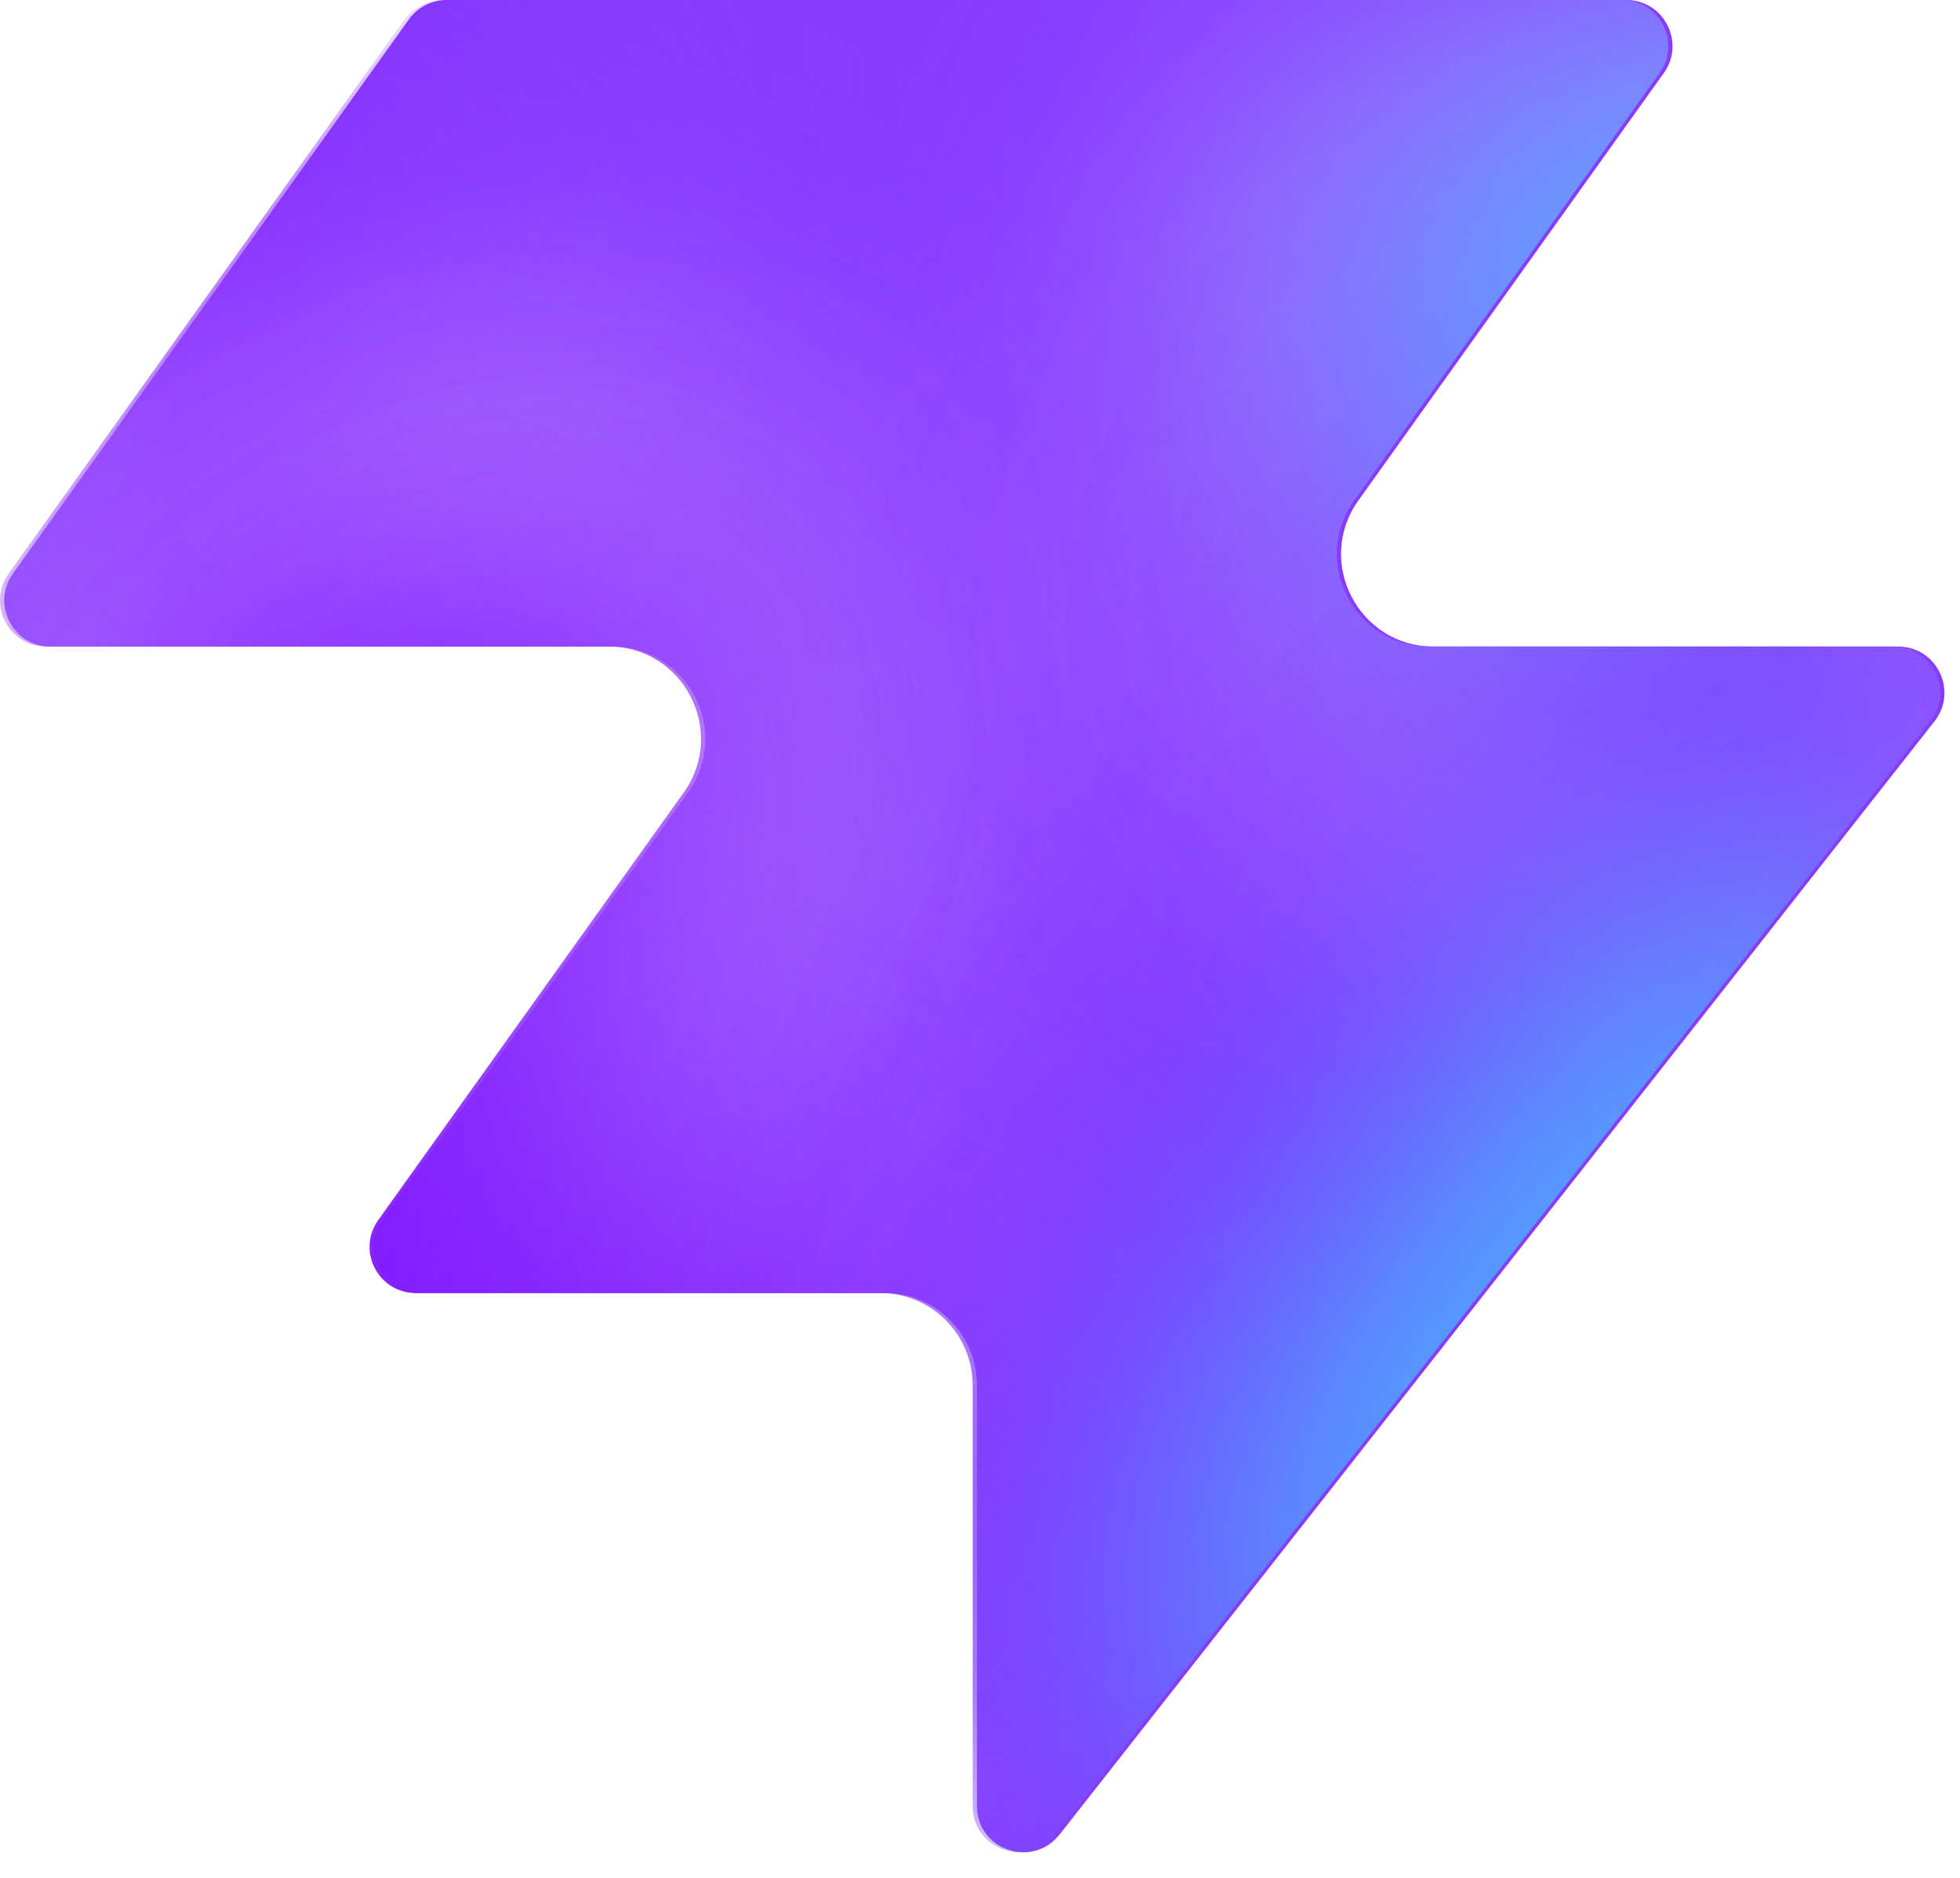
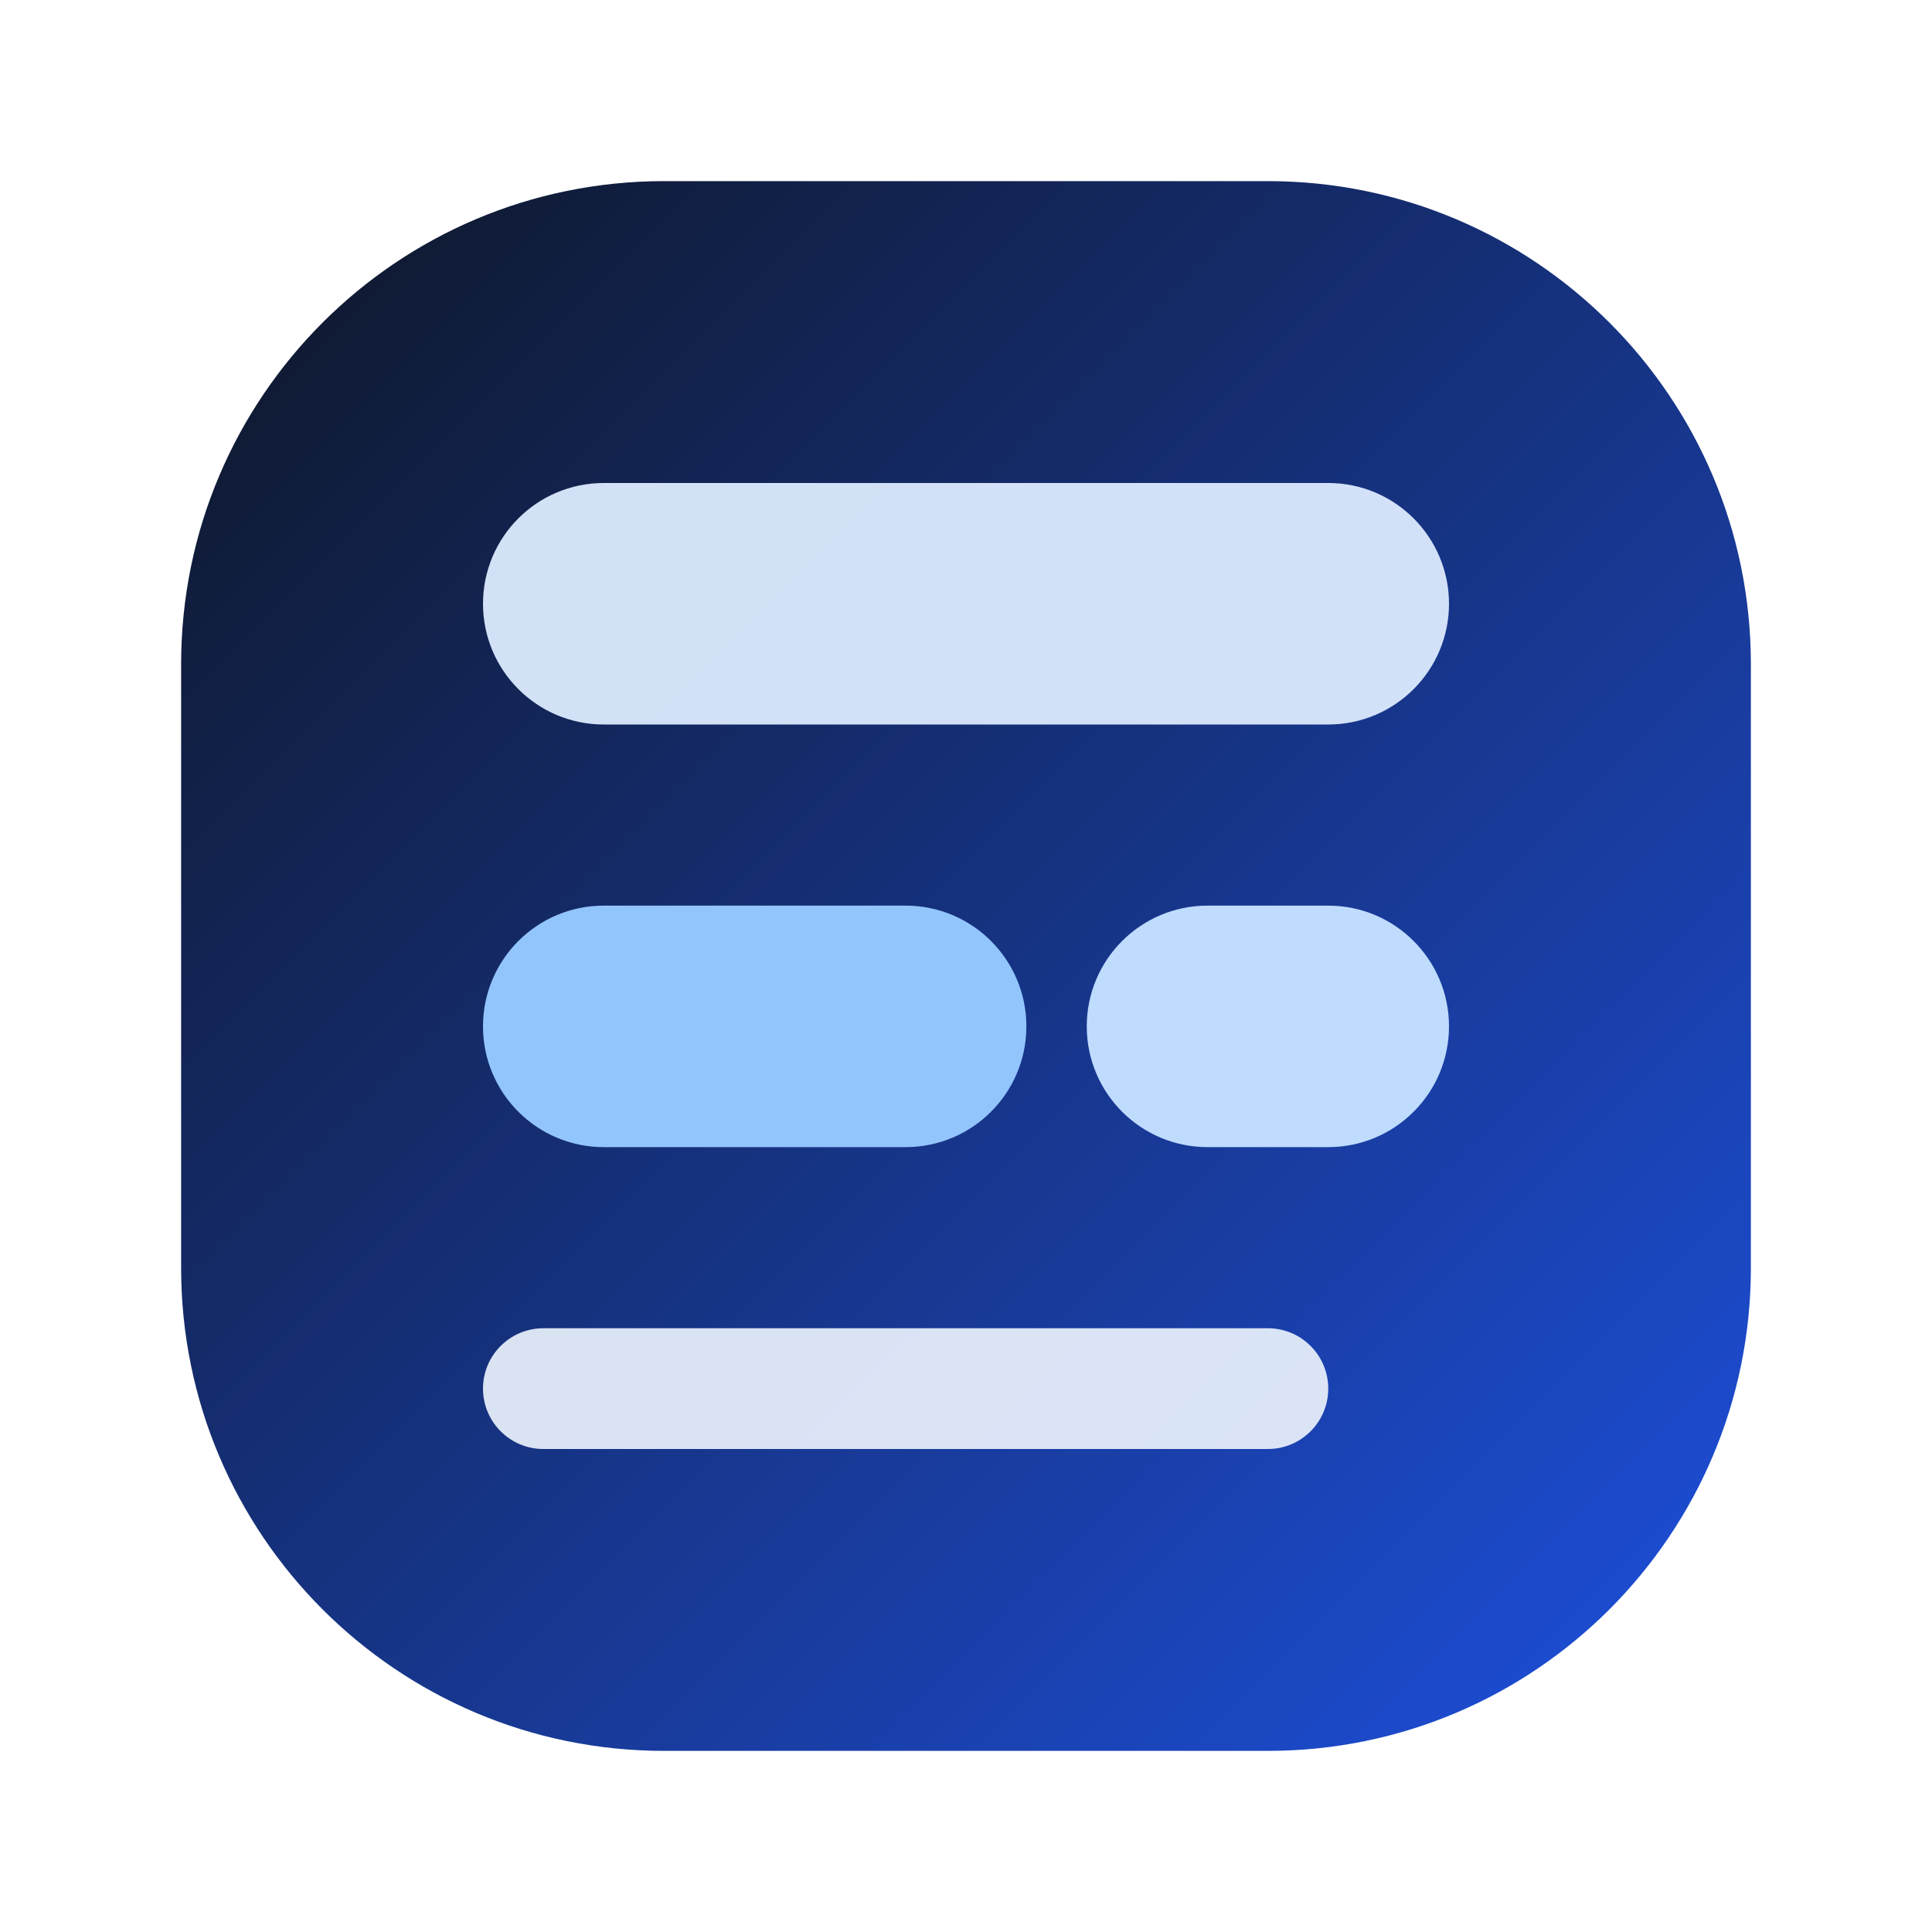
- <svg xmlns="http://www.w3.org/2000/svg" width="48" height="46" fill="none" viewBox="0 0 48 46">
-   <path fill="#863bff" d="M25.946 44.938c-.664.845-2.021.375-2.021-.698V33.937a2.26 2.26 0 0 0-2.262-2.262H10.287c-.92 0-1.456-1.04-.92-1.788l7.48-10.471c1.07-1.497 0-3.578-1.842-3.578H1.237c-.92 0-1.456-1.04-.92-1.788L10.013.474c.214-.297.556-.474.92-.474h28.894c.92 0 1.456 1.04.92 1.788l-7.48 10.471c-1.07 1.498 0 3.579 1.842 3.579h11.377c.943 0 1.473 1.088.89 1.83L25.947 44.94z" style="fill:#863bff;fill:color(display-p3 .525 .23 1);fill-opacity:1" />
-   <mask id="a" width="48" height="46" x="0" y="0" maskUnits="userSpaceOnUse" style="mask-type:alpha">
-     <path fill="#000" d="M25.842 44.938c-.664.844-2.021.375-2.021-.698V33.937a2.26 2.26 0 0 0-2.262-2.262H10.183c-.92 0-1.456-1.04-.92-1.788l7.48-10.471c1.07-1.498 0-3.579-1.842-3.579H1.133c-.92 0-1.456-1.04-.92-1.787L9.91.473c.214-.297.556-.474.92-.474h28.894c.92 0 1.456 1.04.92 1.788l-7.48 10.471c-1.07 1.498 0 3.578 1.842 3.578h11.377c.943 0 1.473 1.088.89 1.832L25.843 44.94z" style="fill:#000;fill-opacity:1" />
-   </mask>
-   <g mask="url(#a)">
-     <g filter="url(#b)">
-       <ellipse cx="5.508" cy="14.704" fill="#ede6ff" rx="5.508" ry="14.704" style="fill:#ede6ff;fill:color(display-p3 .927 .903 1);fill-opacity:1" transform="matrix(.00324 1 1 -.00324 -4.47 31.516)" />
-     </g>
-     <g filter="url(#c)">
-       <ellipse cx="10.399" cy="29.851" fill="#ede6ff" rx="10.399" ry="29.851" style="fill:#ede6ff;fill:color(display-p3 .927 .903 1);fill-opacity:1" transform="matrix(.00324 1 1 -.00324 -39.328 7.883)" />
-     </g>
-     <g filter="url(#d)">
-       <ellipse cx="5.508" cy="30.487" fill="#7e14ff" rx="5.508" ry="30.487" style="fill:#7e14ff;fill:color(display-p3 .492 .077 1);fill-opacity:1" transform="rotate(89.814 -25.913 -14.639)scale(1 -1)" />
-     </g>
-     <g filter="url(#e)">
-       <ellipse cx="5.508" cy="30.599" fill="#7e14ff" rx="5.508" ry="30.599" style="fill:#7e14ff;fill:color(display-p3 .492 .077 1);fill-opacity:1" transform="rotate(89.814 -32.644 -3.334)scale(1 -1)" />
-     </g>
-     <g filter="url(#f)">
-       <ellipse cx="5.508" cy="30.599" fill="#7e14ff" rx="5.508" ry="30.599" style="fill:#7e14ff;fill:color(display-p3 .492 .077 1);fill-opacity:1" transform="matrix(.00324 1 1 -.00324 -34.34 30.47)" />
-     </g>
-     <g filter="url(#g)">
-       <ellipse cx="14.072" cy="22.078" fill="#ede6ff" rx="14.072" ry="22.078" style="fill:#ede6ff;fill:color(display-p3 .927 .903 1);fill-opacity:1" transform="rotate(93.35 24.506 48.493)scale(-1 1)" />
-     </g>
-     <g filter="url(#h)">
-       <ellipse cx="3.47" cy="21.501" fill="#7e14ff" rx="3.47" ry="21.501" style="fill:#7e14ff;fill:color(display-p3 .492 .077 1);fill-opacity:1" transform="rotate(89.009 28.708 47.59)scale(-1 1)" />
-     </g>
-     <g filter="url(#i)">
-       <ellipse cx="3.47" cy="21.501" fill="#7e14ff" rx="3.47" ry="21.501" style="fill:#7e14ff;fill:color(display-p3 .492 .077 1);fill-opacity:1" transform="rotate(89.009 28.708 47.59)scale(-1 1)" />
-     </g>
-     <g filter="url(#j)">
-       <ellipse cx=".387" cy="8.972" fill="#7e14ff" rx="4.407" ry="29.108" style="fill:#7e14ff;fill:color(display-p3 .492 .077 1);fill-opacity:1" transform="rotate(39.51 .387 8.972)" />
-     </g>
-     <g filter="url(#k)">
-       <ellipse cx="47.523" cy="-6.092" fill="#7e14ff" rx="4.407" ry="29.108" style="fill:#7e14ff;fill:color(display-p3 .492 .077 1);fill-opacity:1" transform="rotate(37.892 47.523 -6.092)" />
-     </g>
-     <g filter="url(#l)">
-       <ellipse cx="41.412" cy="6.333" fill="#47bfff" rx="5.971" ry="9.665" style="fill:#47bfff;fill:color(display-p3 .28 .748 1);fill-opacity:1" transform="rotate(37.892 41.412 6.333)" />
-     </g>
-     <g filter="url(#m)">
-       <ellipse cx="-1.879" cy="38.332" fill="#7e14ff" rx="4.407" ry="29.108" style="fill:#7e14ff;fill:color(display-p3 .492 .077 1);fill-opacity:1" transform="rotate(37.892 -1.88 38.332)" />
-     </g>
-     <g filter="url(#n)">
-       <ellipse cx="-1.879" cy="38.332" fill="#7e14ff" rx="4.407" ry="29.108" style="fill:#7e14ff;fill:color(display-p3 .492 .077 1);fill-opacity:1" transform="rotate(37.892 -1.88 38.332)" />
-     </g>
-     <g filter="url(#o)">
-       <ellipse cx="35.651" cy="29.907" fill="#7e14ff" rx="4.407" ry="29.108" style="fill:#7e14ff;fill:color(display-p3 .492 .077 1);fill-opacity:1" transform="rotate(37.892 35.651 29.907)" />
-     </g>
-     <g filter="url(#p)">
-       <ellipse cx="38.418" cy="32.4" fill="#47bfff" rx="5.971" ry="15.297" style="fill:#47bfff;fill:color(display-p3 .28 .748 1);fill-opacity:1" transform="rotate(37.892 38.418 32.4)" />
-     </g>
-   </g>
+ <svg xmlns="http://www.w3.org/2000/svg" viewBox="0 0 64 64" role="img" aria-labelledby="title">
  <defs>
-     <filter id="b" width="60.045" height="41.654" x="-19.77" y="16.149" color-interpolation-filters="sRGB" filterUnits="userSpaceOnUse">
-       <feFlood flood-opacity="0" result="BackgroundImageFix" />
-       <feBlend in="SourceGraphic" in2="BackgroundImageFix" result="shape" />
-       <feGaussianBlur result="effect1_foregroundBlur_2002_17158" stdDeviation="7.659" />
-     </filter>
-     <filter id="c" width="90.34" height="51.437" x="-54.613" y="-7.533" color-interpolation-filters="sRGB" filterUnits="userSpaceOnUse">
-       <feFlood flood-opacity="0" result="BackgroundImageFix" />
-       <feBlend in="SourceGraphic" in2="BackgroundImageFix" result="shape" />
-       <feGaussianBlur result="effect1_foregroundBlur_2002_17158" stdDeviation="7.659" />
-     </filter>
-     <filter id="d" width="79.355" height="29.4" x="-49.64" y="2.03" color-interpolation-filters="sRGB" filterUnits="userSpaceOnUse">
-       <feFlood flood-opacity="0" result="BackgroundImageFix" />
-       <feBlend in="SourceGraphic" in2="BackgroundImageFix" result="shape" />
-       <feGaussianBlur result="effect1_foregroundBlur_2002_17158" stdDeviation="4.596" />
-     </filter>
-     <filter id="e" width="79.579" height="29.4" x="-45.045" y="20.029" color-interpolation-filters="sRGB" filterUnits="userSpaceOnUse">
-       <feFlood flood-opacity="0" result="BackgroundImageFix" />
-       <feBlend in="SourceGraphic" in2="BackgroundImageFix" result="shape" />
-       <feGaussianBlur result="effect1_foregroundBlur_2002_17158" stdDeviation="4.596" />
-     </filter>
-     <filter id="f" width="79.579" height="29.4" x="-43.513" y="21.178" color-interpolation-filters="sRGB" filterUnits="userSpaceOnUse">
-       <feFlood flood-opacity="0" result="BackgroundImageFix" />
-       <feBlend in="SourceGraphic" in2="BackgroundImageFix" result="shape" />
-       <feGaussianBlur result="effect1_foregroundBlur_2002_17158" stdDeviation="4.596" />
-     </filter>
-     <filter id="g" width="74.749" height="58.852" x="15.756" y="-17.901" color-interpolation-filters="sRGB" filterUnits="userSpaceOnUse">
-       <feFlood flood-opacity="0" result="BackgroundImageFix" />
-       <feBlend in="SourceGraphic" in2="BackgroundImageFix" result="shape" />
-       <feGaussianBlur result="effect1_foregroundBlur_2002_17158" stdDeviation="7.659" />
-     </filter>
-     <filter id="h" width="61.377" height="25.362" x="23.548" y="2.284" color-interpolation-filters="sRGB" filterUnits="userSpaceOnUse">
-       <feFlood flood-opacity="0" result="BackgroundImageFix" />
-       <feBlend in="SourceGraphic" in2="BackgroundImageFix" result="shape" />
-       <feGaussianBlur result="effect1_foregroundBlur_2002_17158" stdDeviation="4.596" />
-     </filter>
-     <filter id="i" width="61.377" height="25.362" x="23.548" y="2.284" color-interpolation-filters="sRGB" filterUnits="userSpaceOnUse">
-       <feFlood flood-opacity="0" result="BackgroundImageFix" />
-       <feBlend in="SourceGraphic" in2="BackgroundImageFix" result="shape" />
-       <feGaussianBlur result="effect1_foregroundBlur_2002_17158" stdDeviation="4.596" />
-     </filter>
-     <filter id="j" width="56.045" height="63.649" x="-27.636" y="-22.853" color-interpolation-filters="sRGB" filterUnits="userSpaceOnUse">
-       <feFlood flood-opacity="0" result="BackgroundImageFix" />
-       <feBlend in="SourceGraphic" in2="BackgroundImageFix" result="shape" />
-       <feGaussianBlur result="effect1_foregroundBlur_2002_17158" stdDeviation="4.596" />
-     </filter>
-     <filter id="k" width="54.814" height="64.646" x="20.116" y="-38.415" color-interpolation-filters="sRGB" filterUnits="userSpaceOnUse">
-       <feFlood flood-opacity="0" result="BackgroundImageFix" />
-       <feBlend in="SourceGraphic" in2="BackgroundImageFix" result="shape" />
-       <feGaussianBlur result="effect1_foregroundBlur_2002_17158" stdDeviation="4.596" />
-     </filter>
-     <filter id="l" width="33.541" height="35.313" x="24.641" y="-11.323" color-interpolation-filters="sRGB" filterUnits="userSpaceOnUse">
-       <feFlood flood-opacity="0" result="BackgroundImageFix" />
-       <feBlend in="SourceGraphic" in2="BackgroundImageFix" result="shape" />
-       <feGaussianBlur result="effect1_foregroundBlur_2002_17158" stdDeviation="4.596" />
-     </filter>
-     <filter id="m" width="54.814" height="64.646" x="-29.286" y="6.009" color-interpolation-filters="sRGB" filterUnits="userSpaceOnUse">
-       <feFlood flood-opacity="0" result="BackgroundImageFix" />
-       <feBlend in="SourceGraphic" in2="BackgroundImageFix" result="shape" />
-       <feGaussianBlur result="effect1_foregroundBlur_2002_17158" stdDeviation="4.596" />
-     </filter>
-     <filter id="n" width="54.814" height="64.646" x="-29.286" y="6.009" color-interpolation-filters="sRGB" filterUnits="userSpaceOnUse">
-       <feFlood flood-opacity="0" result="BackgroundImageFix" />
-       <feBlend in="SourceGraphic" in2="BackgroundImageFix" result="shape" />
-       <feGaussianBlur result="effect1_foregroundBlur_2002_17158" stdDeviation="4.596" />
-     </filter>
-     <filter id="o" width="54.814" height="64.646" x="8.244" y="-2.416" color-interpolation-filters="sRGB" filterUnits="userSpaceOnUse">
-       <feFlood flood-opacity="0" result="BackgroundImageFix" />
-       <feBlend in="SourceGraphic" in2="BackgroundImageFix" result="shape" />
-       <feGaussianBlur result="effect1_foregroundBlur_2002_17158" stdDeviation="4.596" />
-     </filter>
-     <filter id="p" width="39.409" height="43.623" x="18.713" y="10.588" color-interpolation-filters="sRGB" filterUnits="userSpaceOnUse">
-       <feFlood flood-opacity="0" result="BackgroundImageFix" />
-       <feBlend in="SourceGraphic" in2="BackgroundImageFix" result="shape" />
-       <feGaussianBlur result="effect1_foregroundBlur_2002_17158" stdDeviation="4.596" />
-     </filter>
+     <linearGradient id="bg" x1="8" y1="8" x2="56" y2="56" gradientUnits="userSpaceOnUse">
+       <stop stop-color="#0f172a" />
+       <stop offset="1" stop-color="#1d4ed8" />
+     </linearGradient>
  </defs>
+   <rect x="6" y="6" width="52" height="52" rx="16" fill="url(#bg)" />
+   <rect x="16" y="16" width="32" height="8" rx="4" fill="#dbeafe" opacity="0.95" />
+   <rect x="16" y="30" width="18" height="8" rx="4" fill="#93c5fd" />
+   <rect x="36" y="30" width="12" height="8" rx="4" fill="#bfdbfe" />
+   <rect x="16" y="44" width="28" height="4" rx="2" fill="#eff6ff" opacity="0.9" />
</svg>
